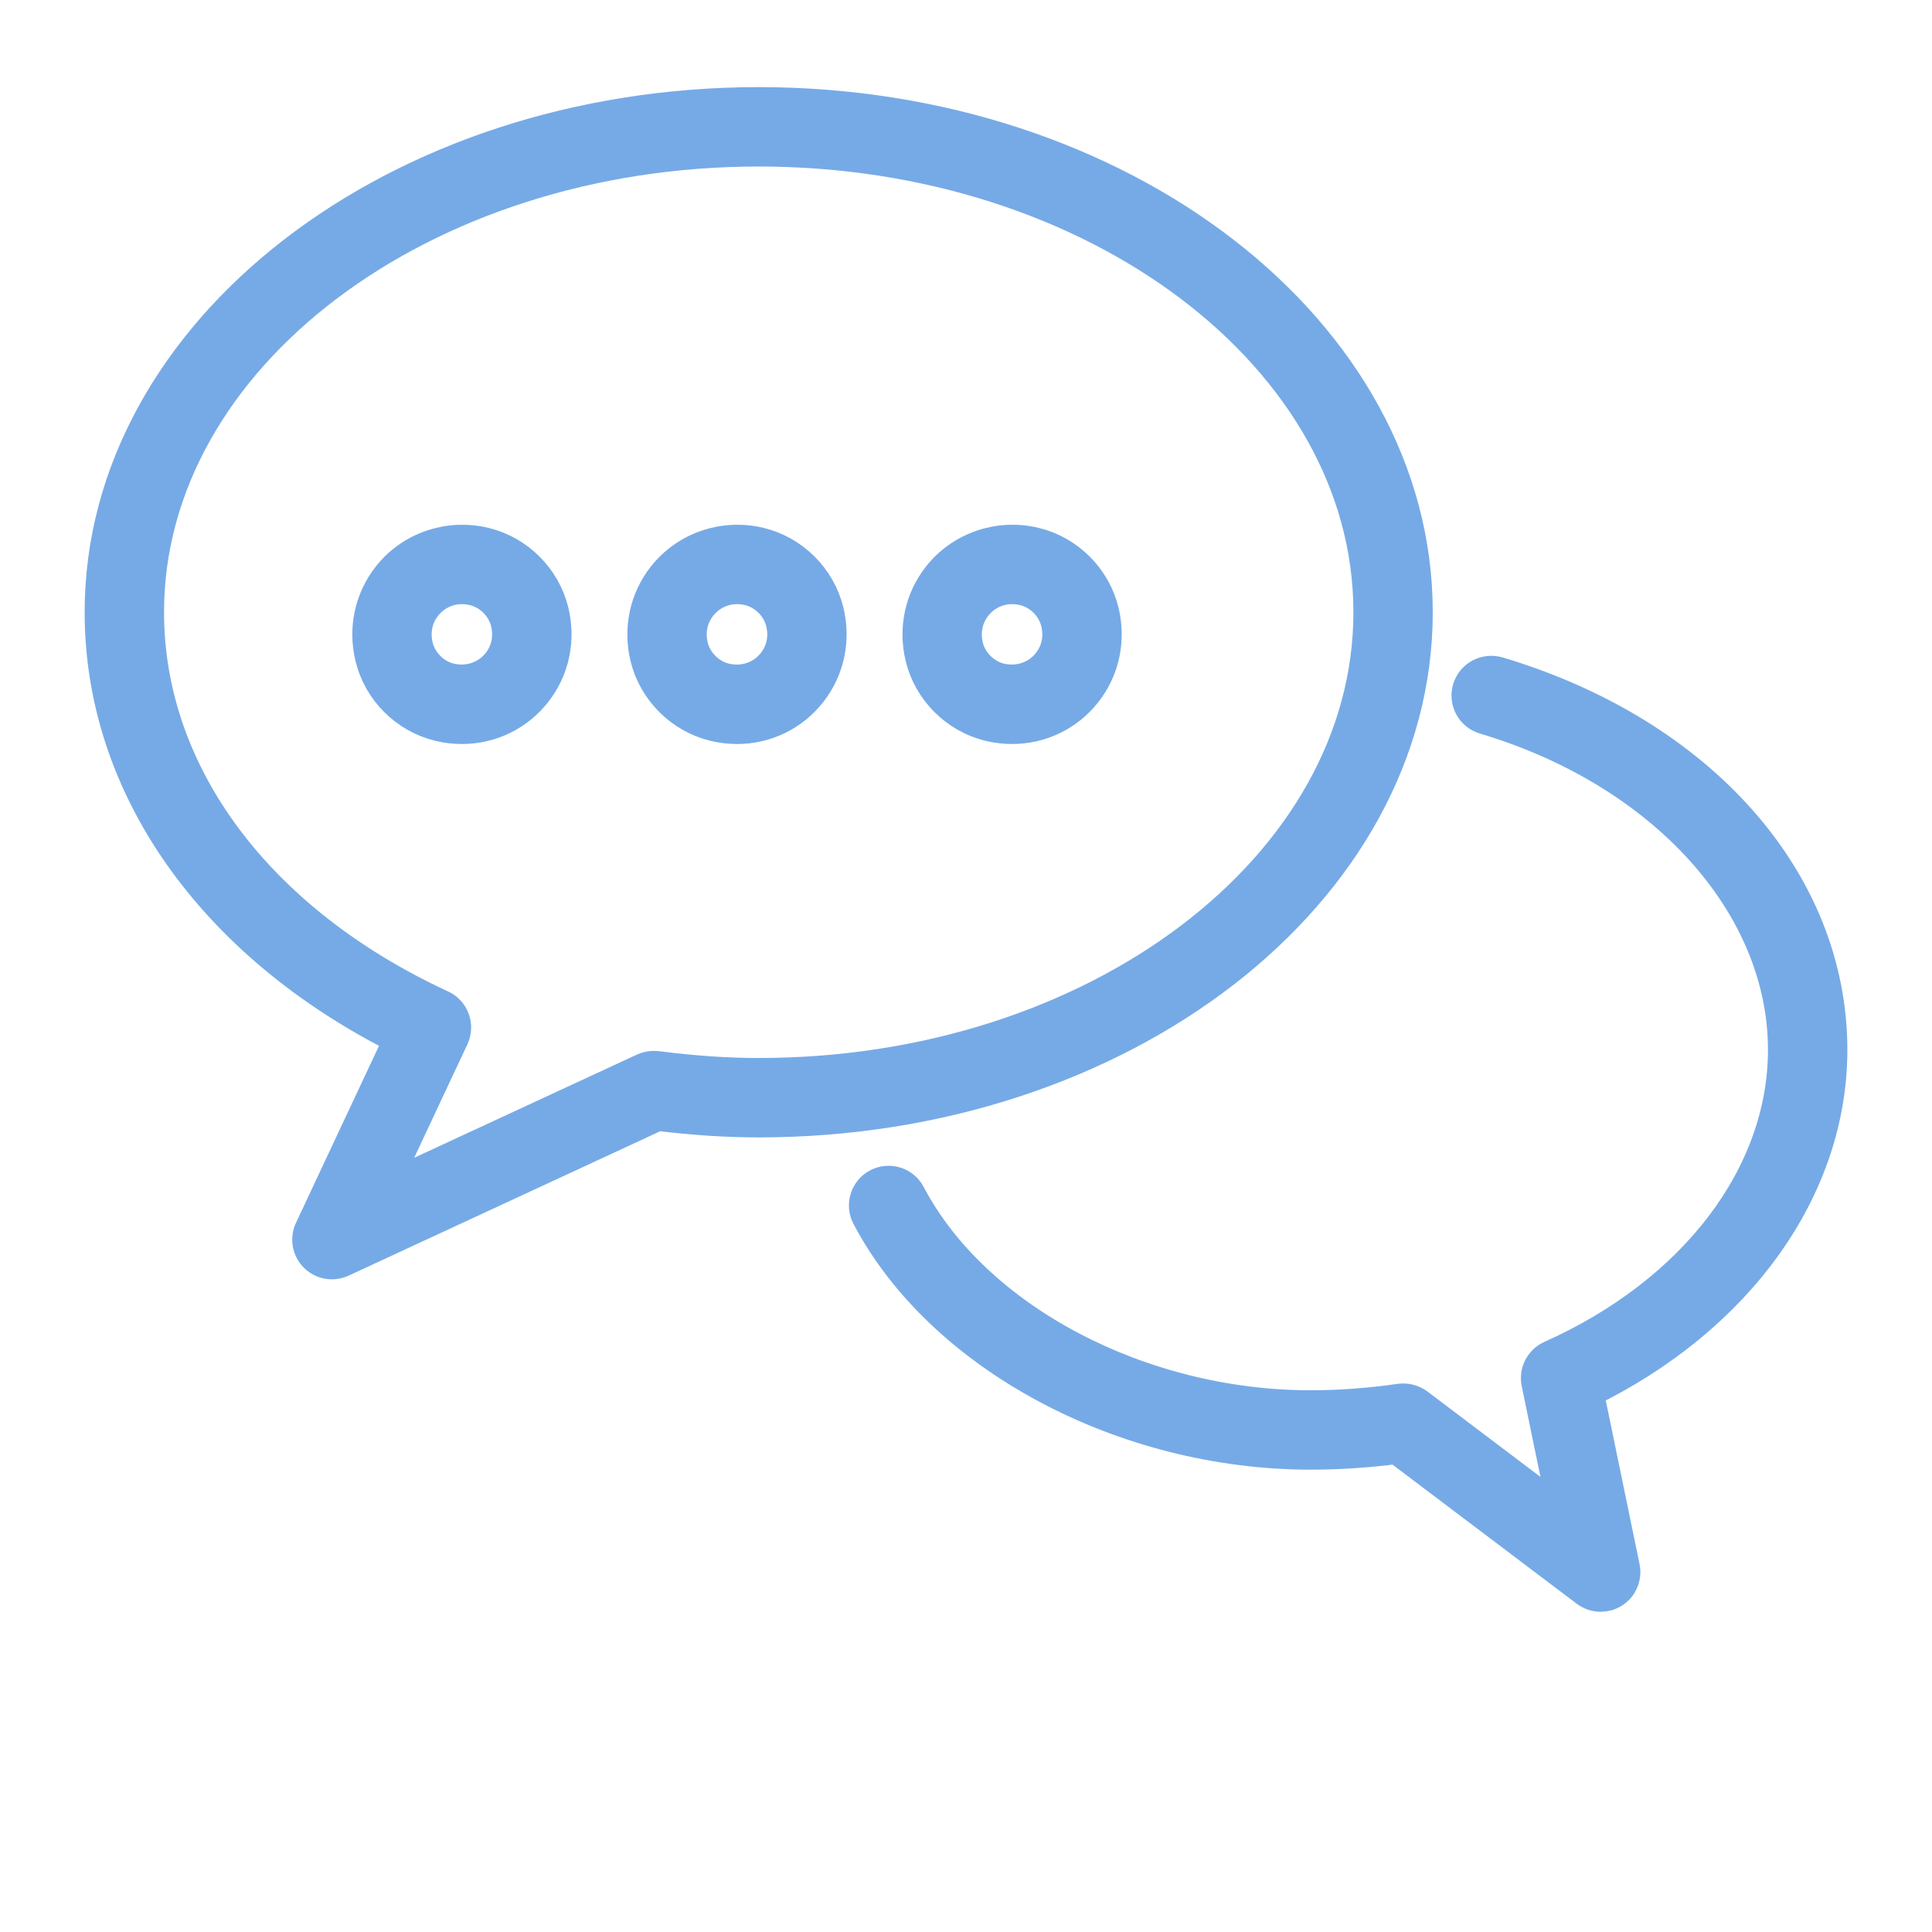
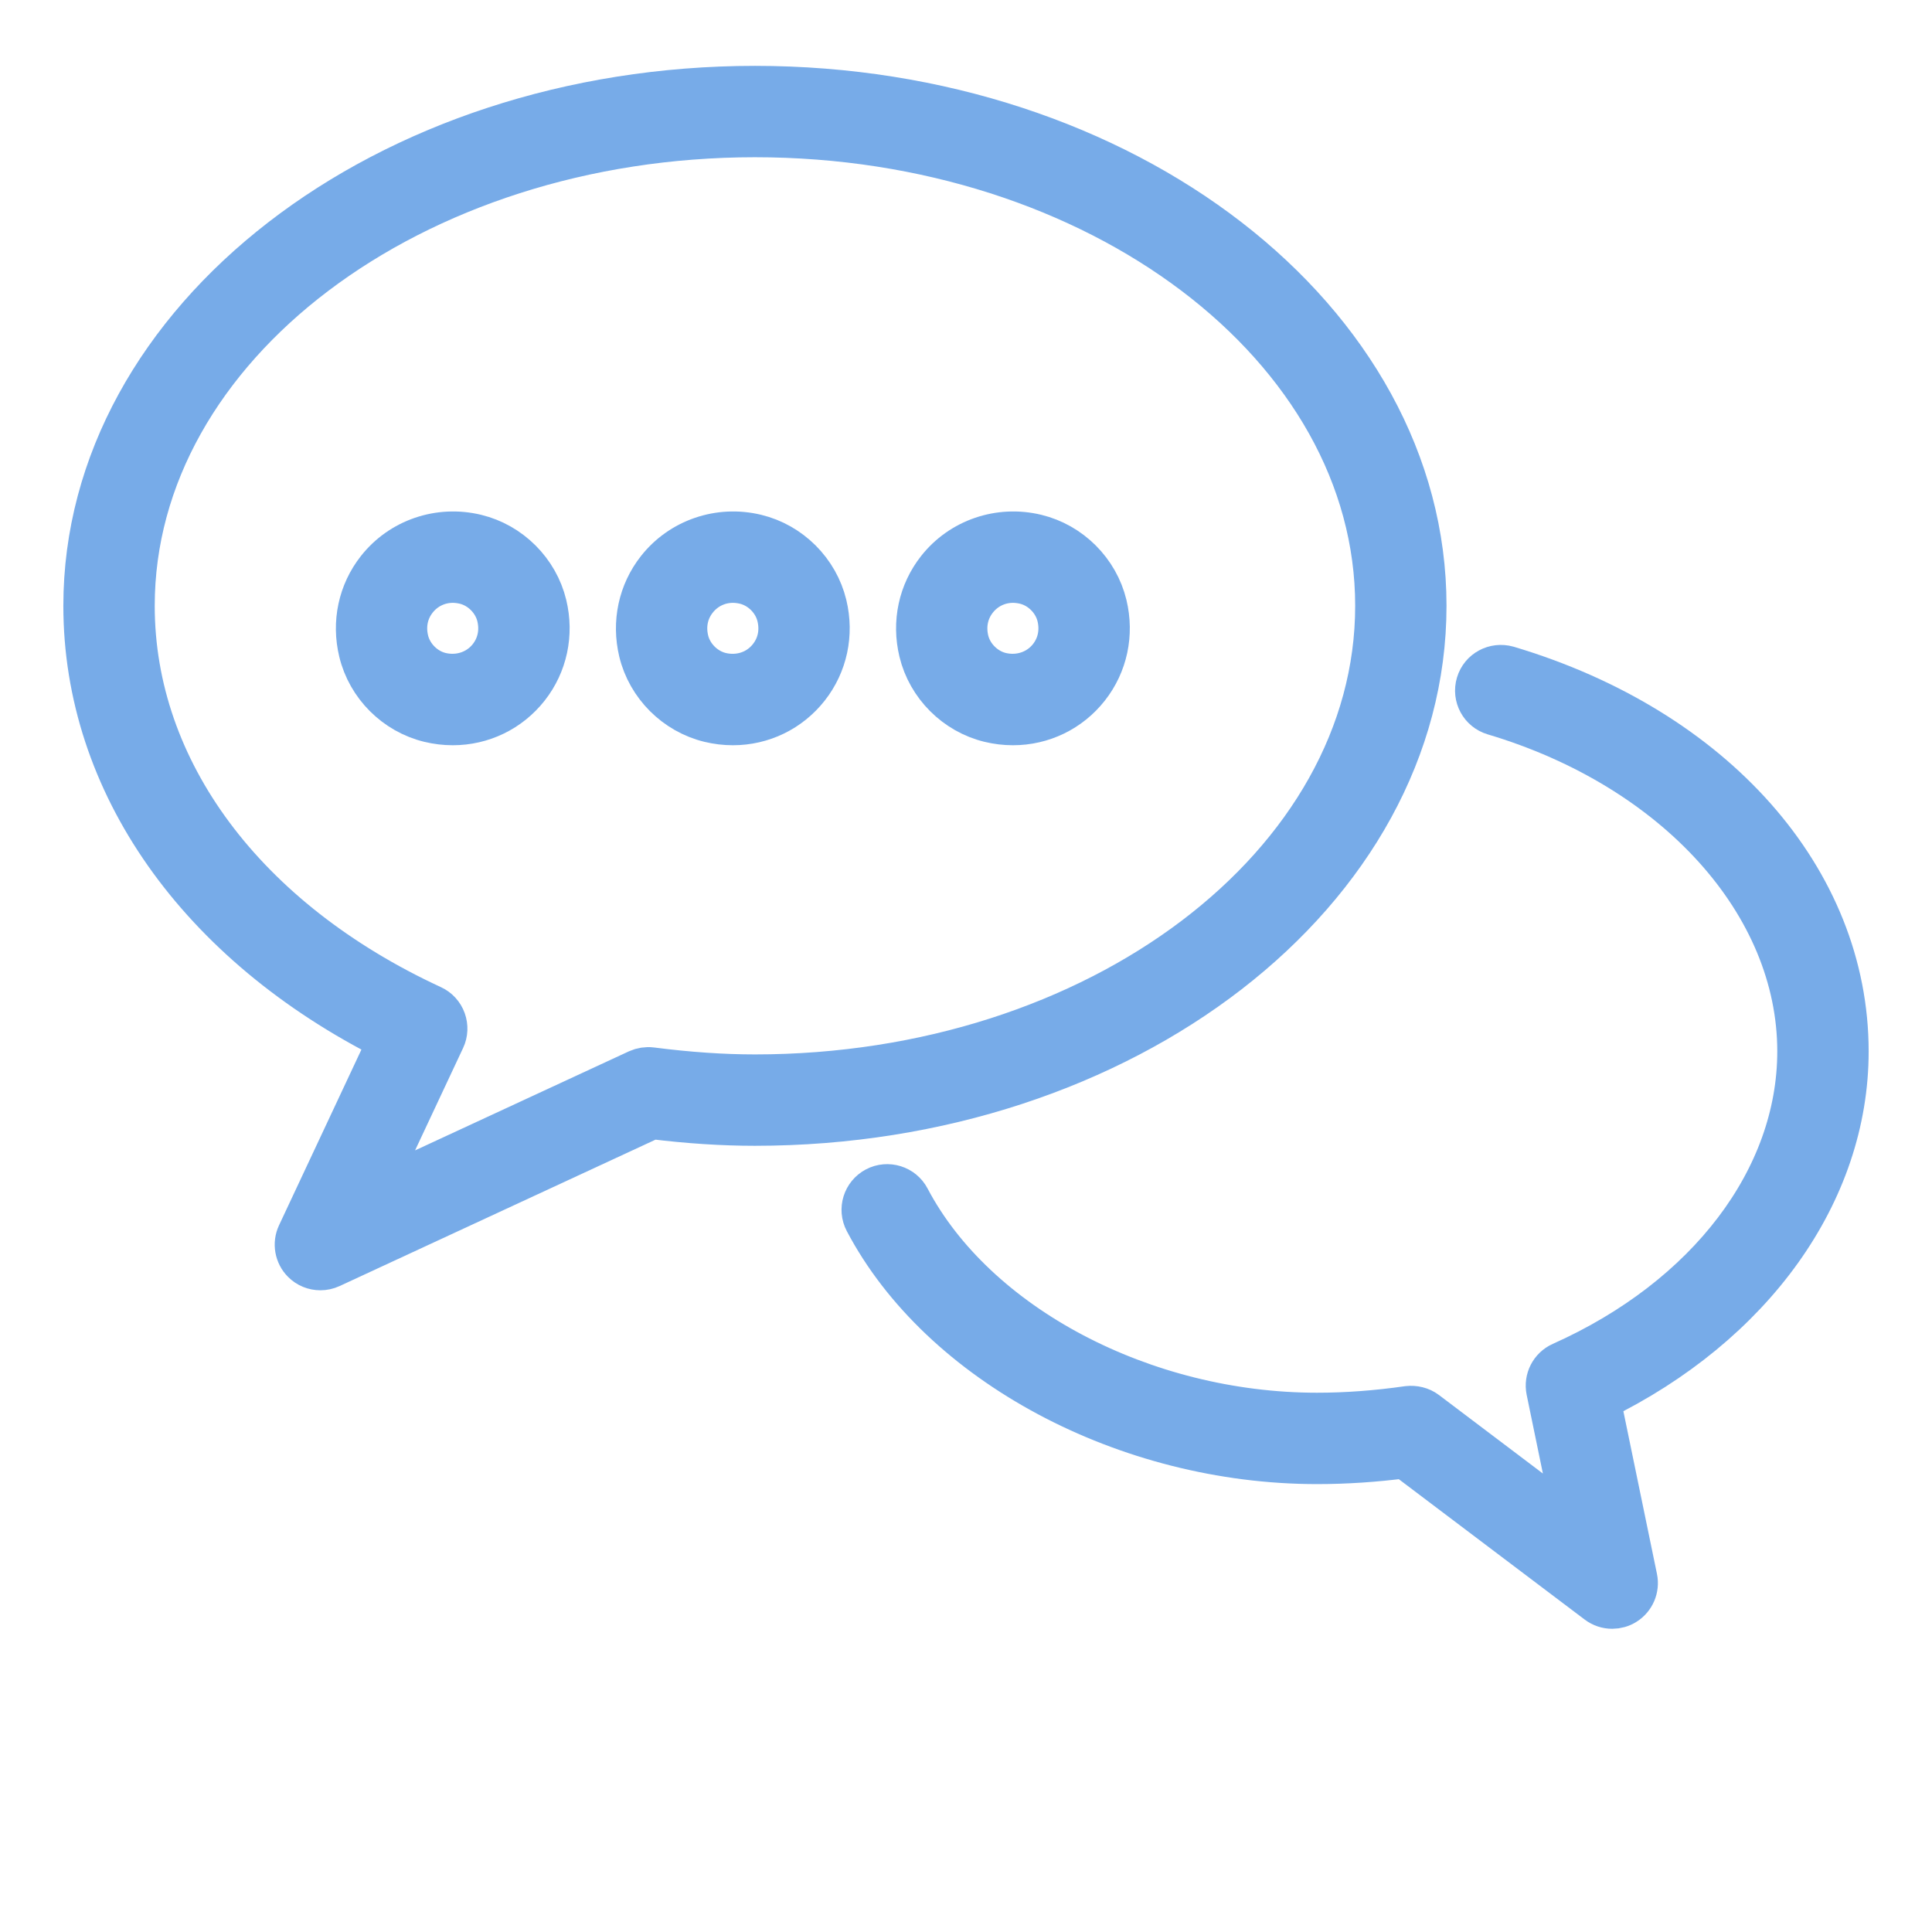
- <svg xmlns="http://www.w3.org/2000/svg" version="1.1" id="Layer_1" viewBox="-2.22 -2.22 41.44 41.44" enable-background="new 0 0 37 32" xml:space="preserve" fill="#76aae6" stroke="#76aae6" stroke-width="0.703">
+ <svg xmlns="http://www.w3.org/2000/svg" version="1.1" id="Layer_1" viewBox="-1.85 -1.85 40.70 40.70" enable-background="new 0 0 37 32" xml:space="preserve" fill="#77abe8" stroke="#77abe8" stroke-width="0.925">
  <g id="SVGRepo_bgCarrier" stroke-width="0" />
  <g id="SVGRepo_tracerCarrier" stroke-linecap="round" stroke-linejoin="round" />
  <g id="SVGRepo_iconCarrier">
    <g>
-       <path fill="#76aae6" d="M6.371,20.055l-1.924,4.103c-0.089,0.189-0.05,0.416,0.098,0.564c0.096,0.097,0.224,0.147,0.354,0.147 c0.071,0,0.143-0.015,0.21-0.046l6.774-3.139c0.777,0.095,1.489,0.141,2.17,0.141c7.779,0,14.107-4.896,14.107-10.913 C28.161,4.896,21.833,0,14.054,0S-0.053,4.896-0.053,10.912C-0.053,14.645,2.338,18.032,6.371,20.055z M14.054,1 c7.227,0,13.107,4.446,13.107,9.912s-5.88,9.913-13.107,9.913c-0.681,0-1.396-0.049-2.187-0.15 c-0.092-0.011-0.188,0.004-0.273,0.042l-5.658,2.621l1.551-3.307c0.057-0.12,0.062-0.258,0.017-0.383s-0.139-0.228-0.26-0.283 c-3.943-1.823-6.297-4.983-6.297-8.453C0.947,5.446,6.827,1,14.054,1z" />
-       <path fill="#76aae6" d="M7.197,13.328c0.162,0.039,0.327,0.059,0.491,0.059c0.617,0,1.19-0.278,1.572-0.763 c0.382-0.485,0.517-1.115,0.369-1.728c-0.171-0.71-0.74-1.279-1.451-1.451c-0.775-0.188-1.58,0.091-2.062,0.705 c-0.382,0.485-0.517,1.115-0.369,1.727C5.917,12.587,6.486,13.156,7.197,13.328z M6.901,10.77c0.191-0.243,0.478-0.383,0.787-0.383 c0.084,0,0.17,0.011,0.255,0.031c0.344,0.083,0.63,0.369,0.713,0.713c0.076,0.317,0.011,0.628-0.183,0.874 c-0.244,0.31-0.645,0.445-1.042,0.351c-0.344-0.083-0.63-0.369-0.713-0.713C6.642,11.326,6.707,11.016,6.901,10.77z" />
-       <path fill="#76aae6" d="M13.098,13.328c0.162,0.039,0.327,0.059,0.491,0.059c0.617,0,1.189-0.278,1.571-0.763 c0.382-0.485,0.517-1.115,0.369-1.728c-0.171-0.71-0.74-1.279-1.451-1.451c-0.774-0.188-1.579,0.091-2.062,0.705 c-0.382,0.485-0.517,1.114-0.37,1.727C11.817,12.586,12.387,13.156,13.098,13.328z M12.802,10.77 c0.191-0.243,0.478-0.383,0.787-0.383c0.084,0,0.17,0.011,0.255,0.031c0.344,0.083,0.631,0.369,0.713,0.713 c0.077,0.317,0.012,0.628-0.183,0.874c-0.243,0.311-0.644,0.446-1.042,0.351c-0.344-0.083-0.631-0.369-0.714-0.713 C12.542,11.326,12.607,11.016,12.802,10.77z" />
-       <path fill="#76aae6" d="M18.998,13.328c0.162,0.039,0.327,0.059,0.491,0.059c0.617,0,1.19-0.278,1.572-0.763 c0.382-0.485,0.517-1.115,0.369-1.728c-0.171-0.71-0.74-1.279-1.451-1.451c-0.774-0.188-1.58,0.091-2.062,0.705 c-0.382,0.485-0.517,1.114-0.369,1.727C17.719,12.587,18.288,13.156,18.998,13.328z M18.702,10.77 c0.191-0.243,0.478-0.383,0.787-0.383c0.084,0,0.17,0.011,0.255,0.031c0.344,0.083,0.63,0.369,0.713,0.713 c0.076,0.317,0.011,0.628-0.183,0.874c-0.244,0.31-0.646,0.445-1.042,0.351c-0.344-0.083-0.631-0.369-0.714-0.713 C18.443,11.326,18.508,11.016,18.702,10.77z" />
-       <path fill="#76aae6" d="M29.908,12.218c-0.268-0.075-0.543,0.073-0.622,0.337c-0.079,0.265,0.071,0.543,0.336,0.622 c3.847,1.146,6.431,4.009,6.431,7.121c0,2.683-1.917,5.206-5.003,6.585c-0.214,0.096-0.333,0.327-0.286,0.557l0.59,2.861 l-3.17-2.395c-0.107-0.08-0.24-0.11-0.373-0.096c-0.652,0.094-1.296,0.142-1.916,0.142c-3.661,0-7.203-1.87-8.613-4.548 c-0.128-0.245-0.432-0.338-0.675-0.21c-0.244,0.129-0.338,0.431-0.209,0.675c1.575,2.993,5.481,5.083,9.498,5.083 c0.601,0,1.223-0.041,1.851-0.123l4.065,3.07C31.9,31.966,32.006,32,32.113,32c0.093,0,0.186-0.025,0.267-0.077 c0.176-0.111,0.265-0.32,0.223-0.523l-0.779-3.774c3.236-1.577,5.229-4.354,5.229-7.327C37.053,16.684,34.249,13.513,29.908,12.218 z" />
+       <path fill="#77abe8" d="M6.371,20.055l-1.924,4.103c-0.089,0.189-0.05,0.416,0.098,0.564c0.096,0.097,0.224,0.147,0.354,0.147 c0.071,0,0.143-0.015,0.21-0.046l6.774-3.139c0.777,0.095,1.489,0.141,2.17,0.141c7.779,0,14.107-4.896,14.107-10.913 C28.161,4.896,21.833,0,14.054,0S-0.053,4.896-0.053,10.912C-0.053,14.645,2.338,18.032,6.371,20.055z M14.054,1 c7.227,0,13.107,4.446,13.107,9.912s-5.88,9.913-13.107,9.913c-0.681,0-1.396-0.049-2.187-0.15 c-0.092-0.011-0.188,0.004-0.273,0.042l-5.658,2.621l1.551-3.307c0.057-0.12,0.062-0.258,0.017-0.383s-0.139-0.228-0.26-0.283 c-3.943-1.823-6.297-4.983-6.297-8.453C0.947,5.446,6.827,1,14.054,1z" />
+       <path fill="#77abe8" d="M7.197,13.328c0.162,0.039,0.327,0.059,0.491,0.059c0.617,0,1.19-0.278,1.572-0.763 c0.382-0.485,0.517-1.115,0.369-1.728c-0.171-0.71-0.74-1.279-1.451-1.451c-0.775-0.188-1.58,0.091-2.062,0.705 c-0.382,0.485-0.517,1.115-0.369,1.727C5.917,12.587,6.486,13.156,7.197,13.328z M6.901,10.77c0.191-0.243,0.478-0.383,0.787-0.383 c0.084,0,0.17,0.011,0.255,0.031c0.344,0.083,0.63,0.369,0.713,0.713c0.076,0.317,0.011,0.628-0.183,0.874 c-0.244,0.31-0.645,0.445-1.042,0.351c-0.344-0.083-0.63-0.369-0.713-0.713C6.642,11.326,6.707,11.016,6.901,10.77z" />
+       <path fill="#77abe8" d="M13.098,13.328c0.162,0.039,0.327,0.059,0.491,0.059c0.617,0,1.189-0.278,1.571-0.763 c0.382-0.485,0.517-1.115,0.369-1.728c-0.171-0.71-0.74-1.279-1.451-1.451c-0.774-0.188-1.579,0.091-2.062,0.705 c-0.382,0.485-0.517,1.114-0.37,1.727C11.817,12.586,12.387,13.156,13.098,13.328z M12.802,10.77 c0.191-0.243,0.478-0.383,0.787-0.383c0.084,0,0.17,0.011,0.255,0.031c0.344,0.083,0.631,0.369,0.713,0.713 c0.077,0.317,0.012,0.628-0.183,0.874c-0.243,0.311-0.644,0.446-1.042,0.351c-0.344-0.083-0.631-0.369-0.714-0.713 C12.542,11.326,12.607,11.016,12.802,10.77z" />
+       <path fill="#77abe8" d="M18.998,13.328c0.162,0.039,0.327,0.059,0.491,0.059c0.617,0,1.19-0.278,1.572-0.763 c0.382-0.485,0.517-1.115,0.369-1.728c-0.171-0.71-0.74-1.279-1.451-1.451c-0.774-0.188-1.58,0.091-2.062,0.705 c-0.382,0.485-0.517,1.114-0.369,1.727C17.719,12.587,18.288,13.156,18.998,13.328z M18.702,10.77 c0.191-0.243,0.478-0.383,0.787-0.383c0.084,0,0.17,0.011,0.255,0.031c0.344,0.083,0.63,0.369,0.713,0.713 c0.076,0.317,0.011,0.628-0.183,0.874c-0.244,0.31-0.646,0.445-1.042,0.351c-0.344-0.083-0.631-0.369-0.714-0.713 C18.443,11.326,18.508,11.016,18.702,10.77z" />
+       <path fill="#77abe8" d="M29.908,12.218c-0.268-0.075-0.543,0.073-0.622,0.337c-0.079,0.265,0.071,0.543,0.336,0.622 c3.847,1.146,6.431,4.009,6.431,7.121c0,2.683-1.917,5.206-5.003,6.585c-0.214,0.096-0.333,0.327-0.286,0.557l0.59,2.861 l-3.17-2.395c-0.107-0.08-0.24-0.11-0.373-0.096c-0.652,0.094-1.296,0.142-1.916,0.142c-3.661,0-7.203-1.87-8.613-4.548 c-0.128-0.245-0.432-0.338-0.675-0.21c-0.244,0.129-0.338,0.431-0.209,0.675c1.575,2.993,5.481,5.083,9.498,5.083 c0.601,0,1.223-0.041,1.851-0.123l4.065,3.07C31.9,31.966,32.006,32,32.113,32c0.093,0,0.186-0.025,0.267-0.077 c0.176-0.111,0.265-0.32,0.223-0.523l-0.779-3.774c3.236-1.577,5.229-4.354,5.229-7.327C37.053,16.684,34.249,13.513,29.908,12.218 z" />
    </g>
  </g>
</svg>
